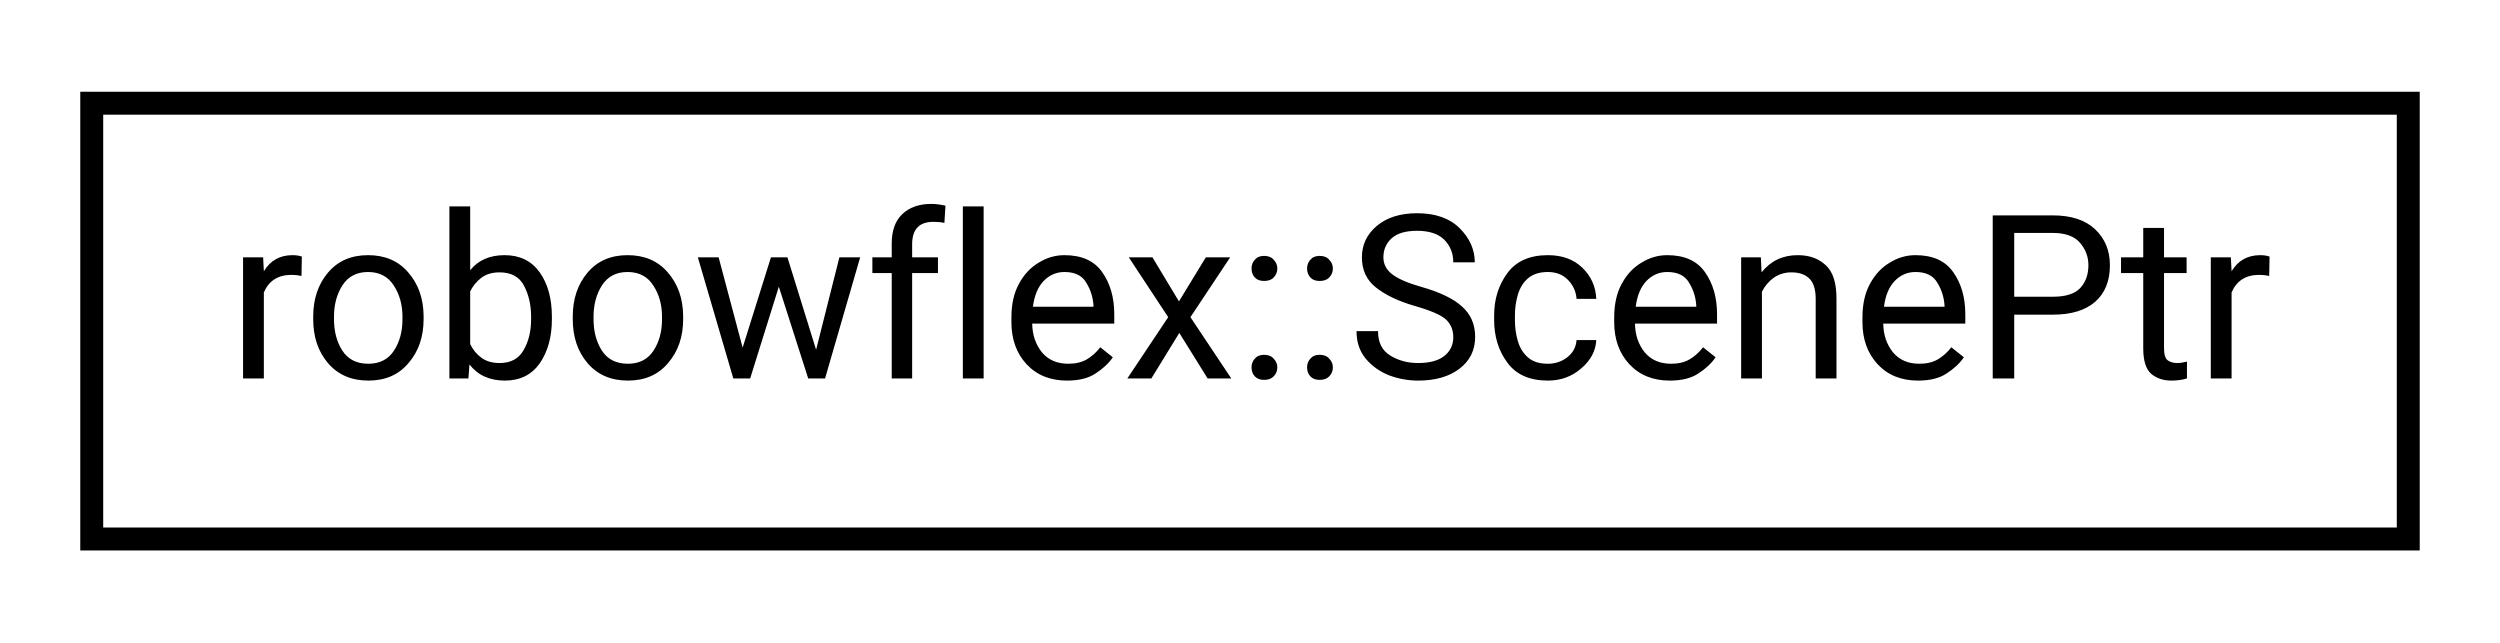
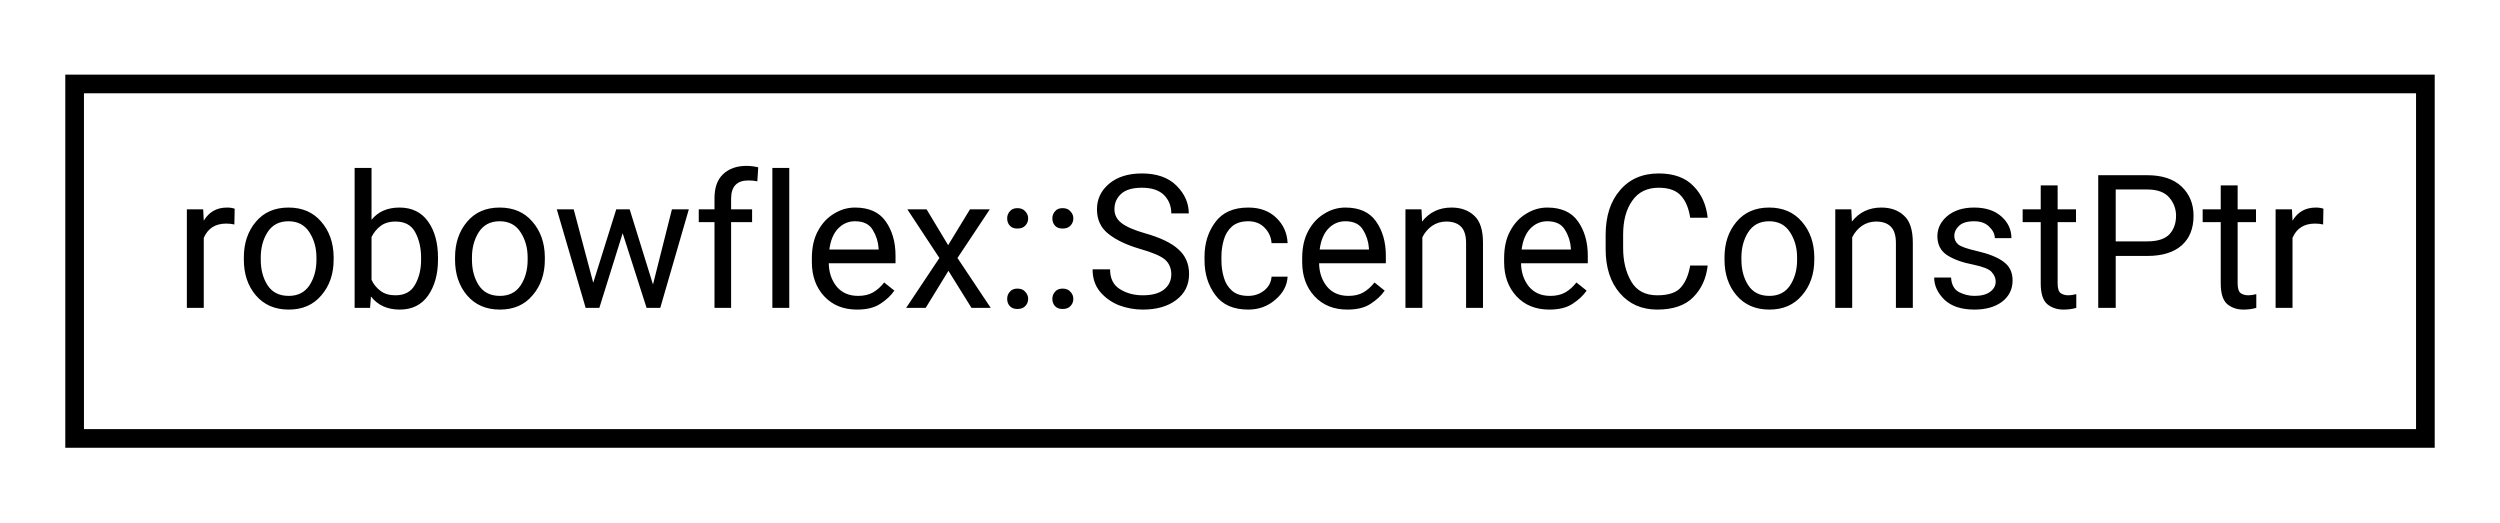
- <svg xmlns="http://www.w3.org/2000/svg" xmlns:xlink="http://www.w3.org/1999/xlink" width="109pt" height="28pt" viewBox="0.00 0.00 109.00 28.00">
+ <svg xmlns="http://www.w3.org/2000/svg" xmlns:xlink="http://www.w3.org/1999/xlink" width="134pt" height="28pt" viewBox="0.00 0.00 134.00 28.00">
  <g id="graph0" class="graph" transform="scale(1 1) rotate(0) translate(4 24)">
    <g id="node1" class="node">
      <g id="a_node1">
-         <a xlink:href="classrobowflex_1_1ScenePtr.html" target="_top" xlink:title="A shared pointer wrapper for robowflex::Scene. ">
-           <polygon fill="none" stroke="#000000" points="0,-.5 0,-19.5 101,-19.5 101,-.5 0,-.5" />
-           <text text-anchor="middle" x="50.5" y="-7.5" font-family="Roboto" font-size="10.00" fill="#000000">robowflex::ScenePtr</text>
+         <a xlink:href="classrobowflex_1_1SceneConstPtr.html" target="_top" xlink:title="A const shared pointer wrapper for robowflex::Scene. ">
+           <polygon fill="none" stroke="#000000" points="0,-.5 0,-19.5 126,-19.5 126,-.5 0,-.5" />
+           <text text-anchor="middle" x="63" y="-7.5" font-family="Roboto" font-size="10.00" fill="#000000">robowflex::SceneConstPtr</text>
        </a>
      </g>
    </g>
  </g>
</svg>
